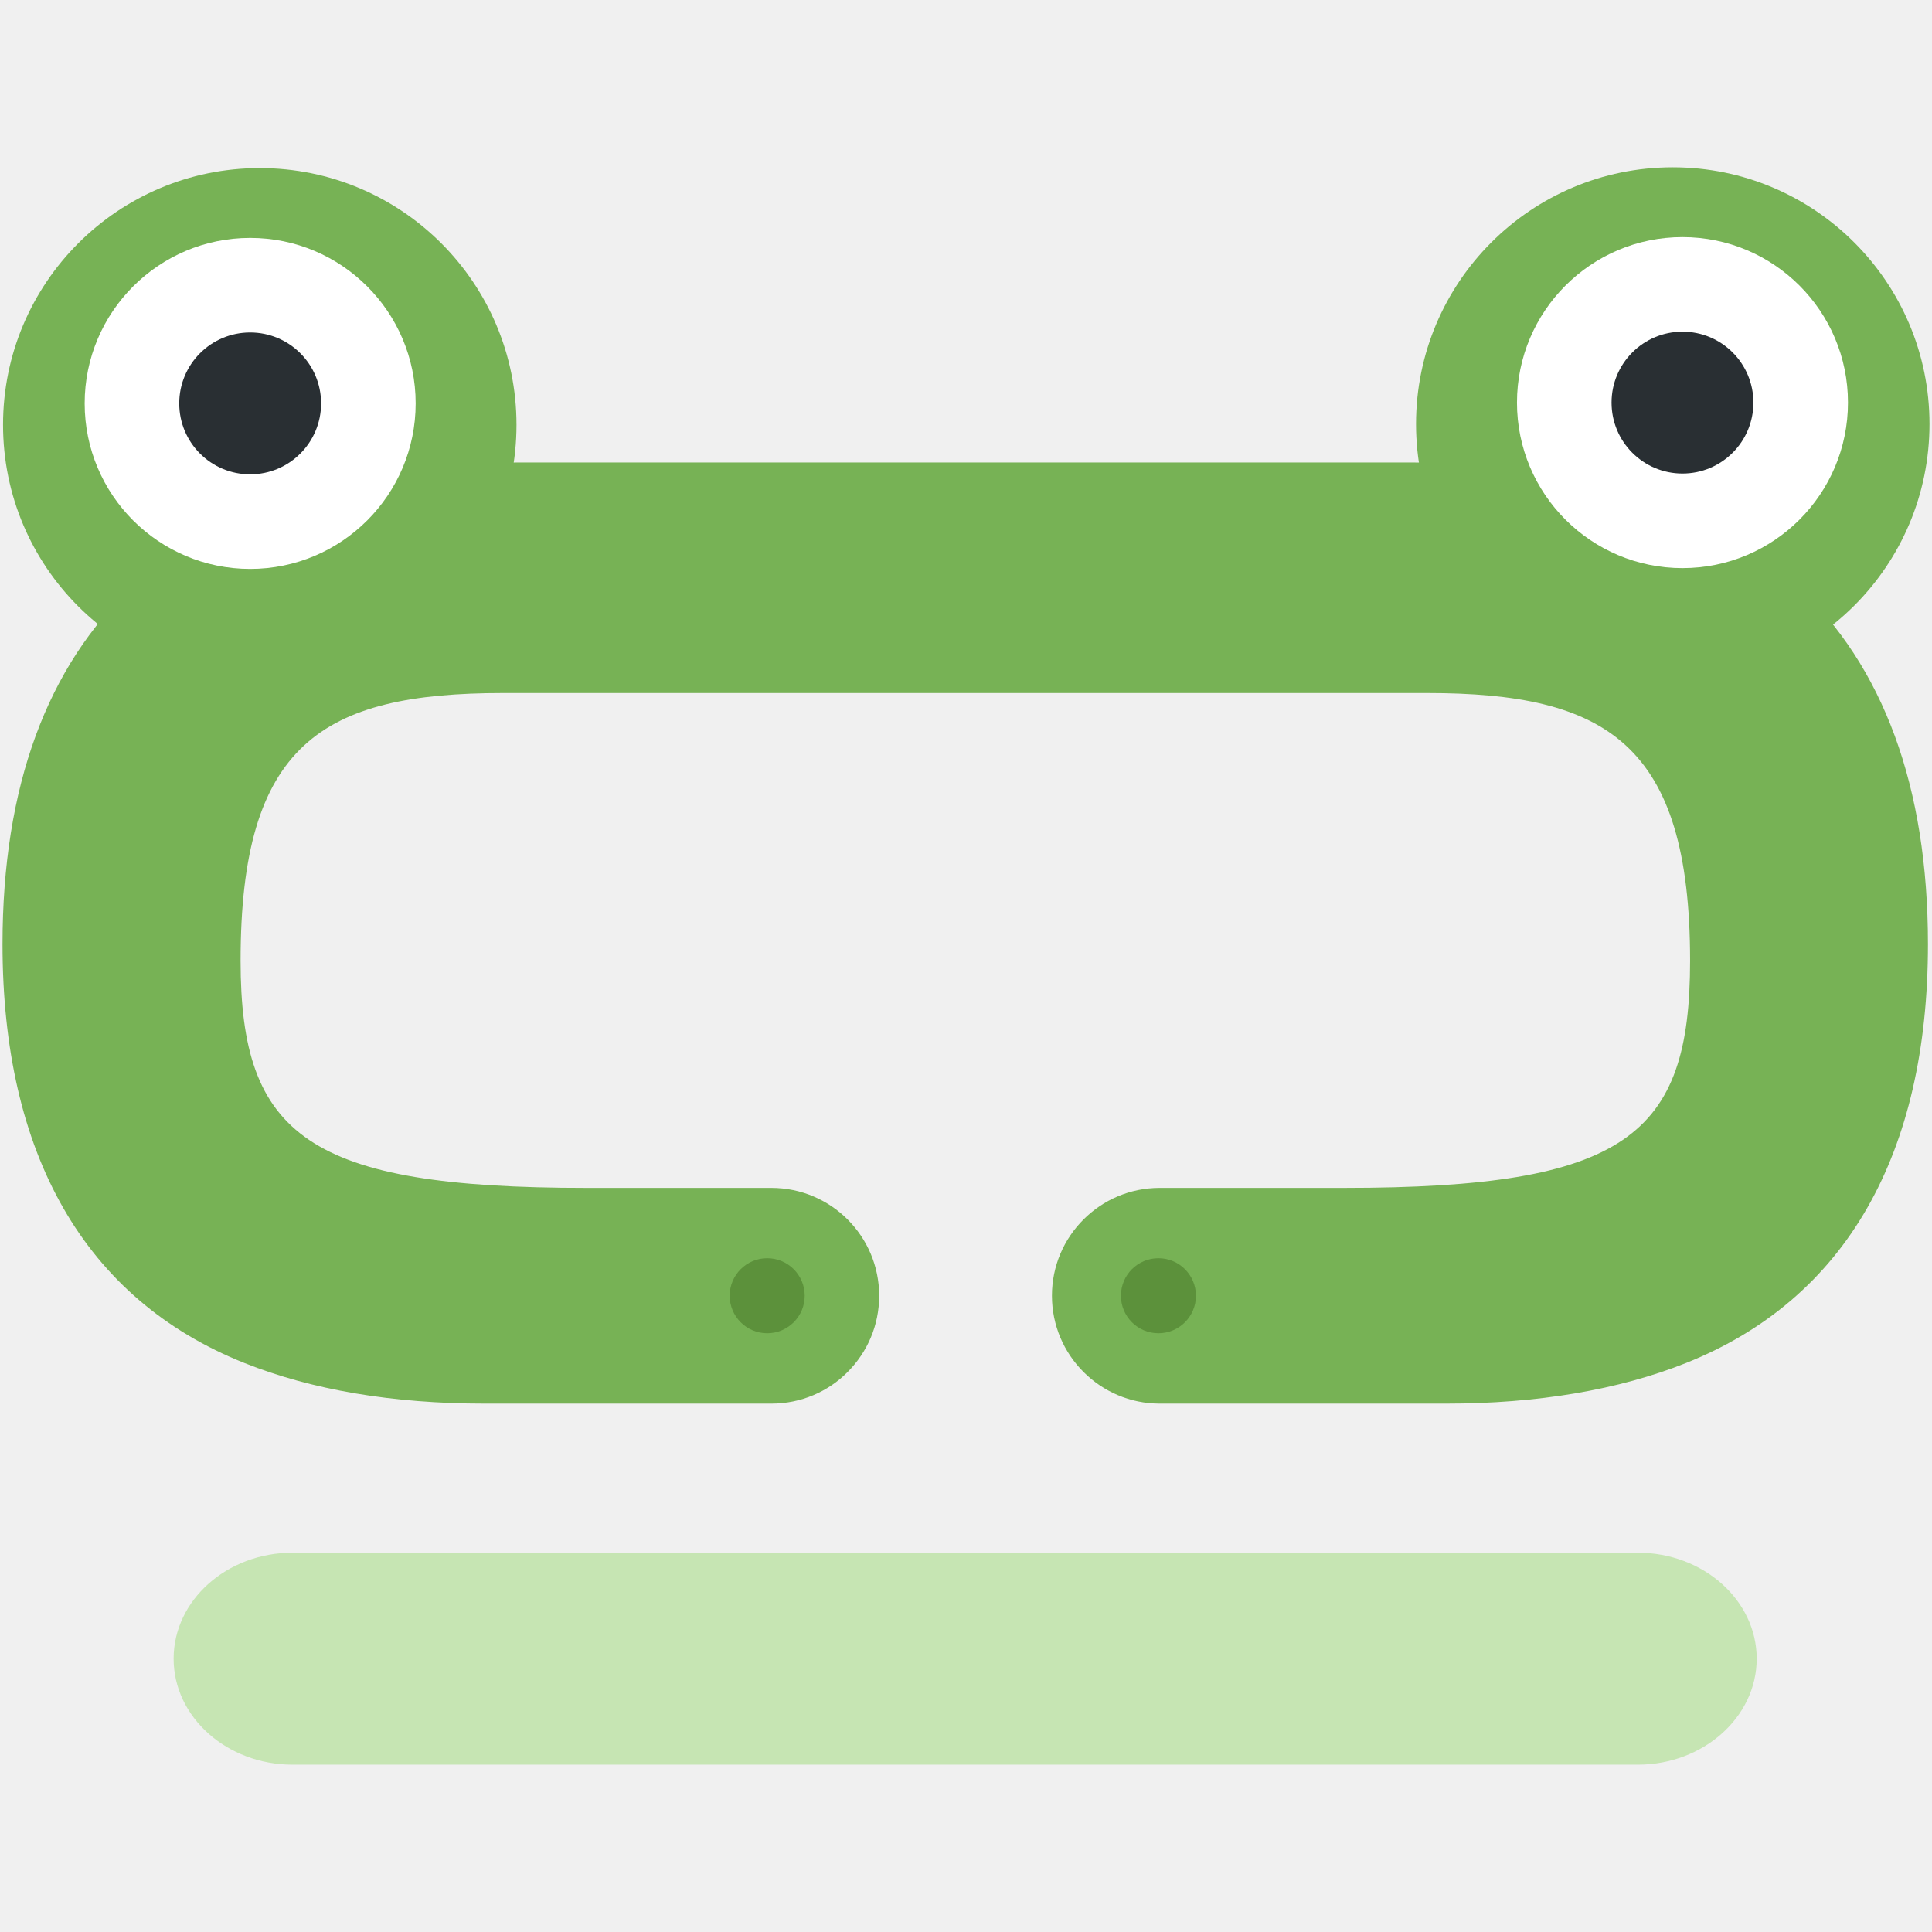
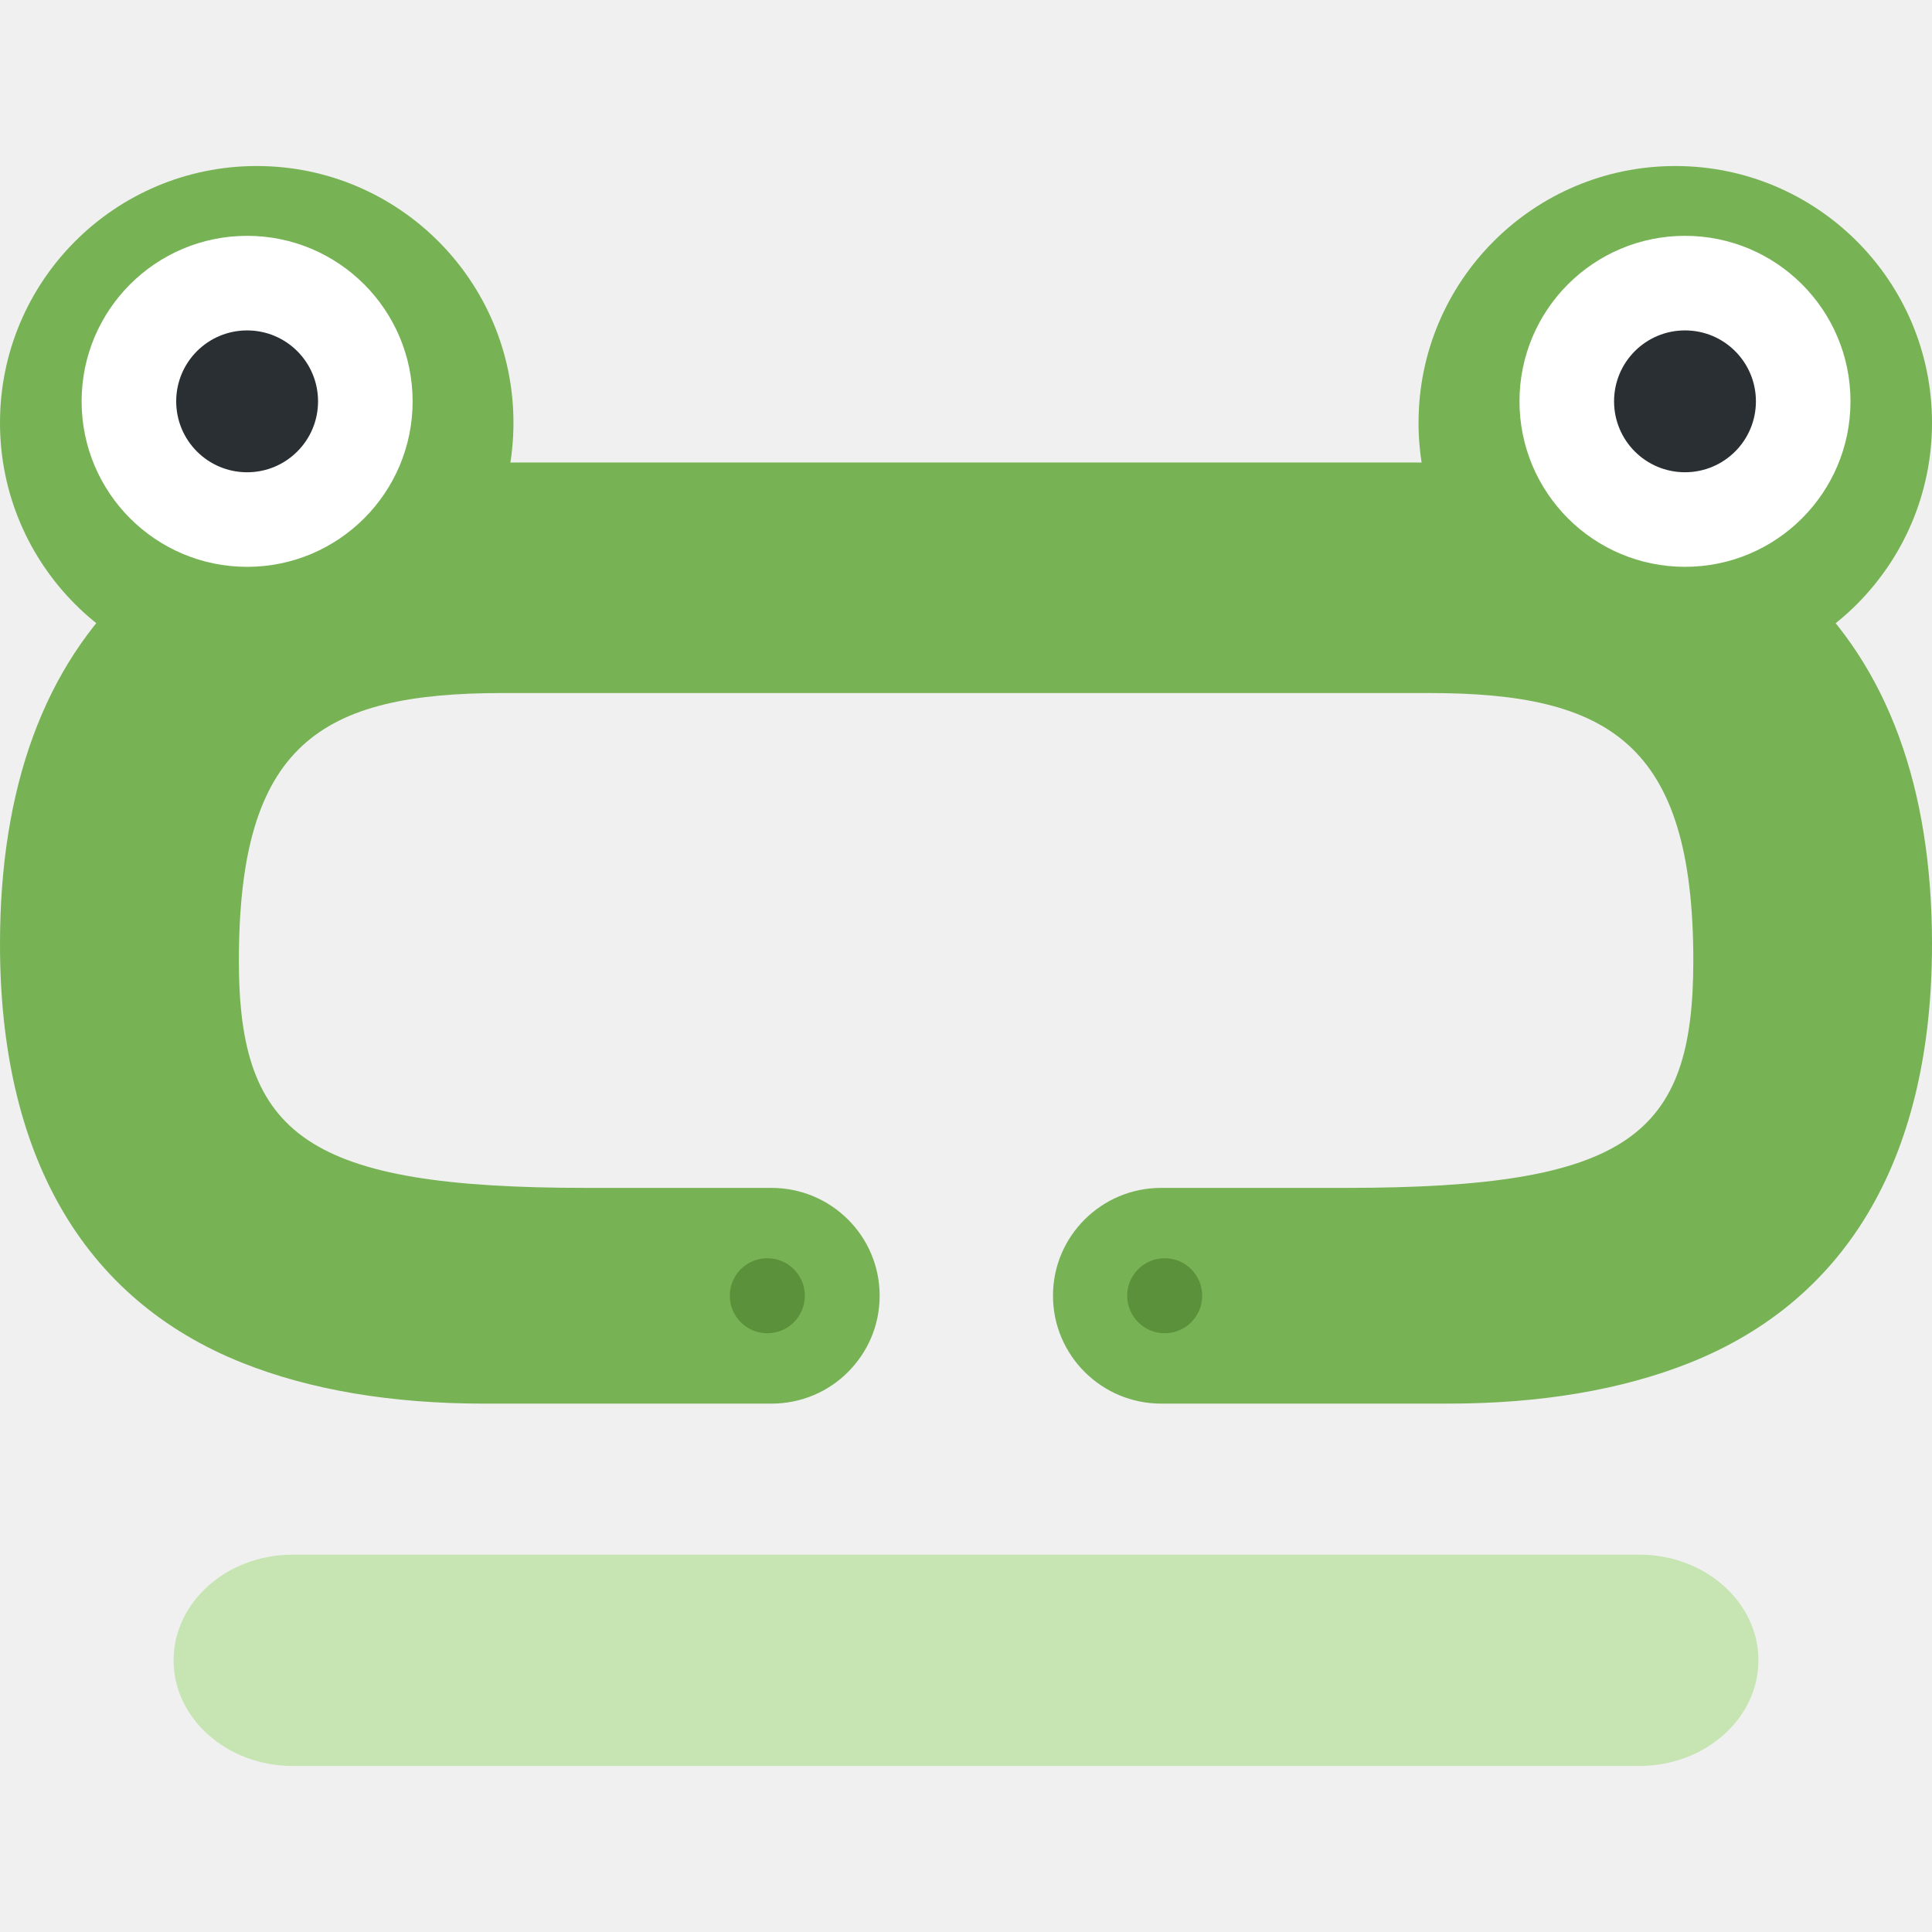
<svg xmlns="http://www.w3.org/2000/svg" version="1.1" id="svg500" width="256" height="256" viewBox="0 0 256 256" xml:space="preserve">
  <defs id="defs504">
    <clipPath clipPathUnits="userSpaceOnUse" id="clipPath516">
      <path d="M 0,338 H 397 V 0 H 0 Z" id="path514" />
    </clipPath>
    <clipPath id="clipPath16" clipPathUnits="userSpaceOnUse">
      <path id="path18" d="M 0,36 H 36 V 0 H 0 Z" />
    </clipPath>
  </defs>
  <g id="g510" style="fill:#77b255;fill-opacity:1" transform="matrix(1.533649,0,0,-1.533649,-20.33923,502.7823)">
-     <path d="m 0,0 h -116.219 c -5.667,0 -10.278,-4.109 -10.278,-9.159 0,-5.049 4.611,-9.158 10.278,-9.158 H 0 c 5.668,0 10.279,4.109 10.279,9.158 C 10.279,-4.109 5.668,0 0,0" style="fill:#c6e5b3;fill-opacity:1;fill-rule:nonzero;stroke:none" id="path520" transform="translate(154.7596,193.6845)" />
-     <path d="m 0,0 c 0,-18.063 -7.036,-30.65 -20.904,-36.183 -5.829,-2.32 -12.809,-3.508 -20.755,-3.508 h -24.709 c -5.142,0 -9.319,4.177 -9.319,9.32 0,2.58 1.039,4.901 2.728,6.59 1.69,1.689 4.01,2.729 6.591,2.729 h 15.891 c 24.394,0 29.926,4.511 29.926,19.622 0,18.806 -7.277,23.132 -22.723,23.132 h -79.827 c -15.687,0 -22.686,-4.437 -22.686,-23.132 0,-15.129 5.848,-19.622 29.908,-19.622 h 15.946 c 5.161,0 9.32,-4.177 9.32,-9.319 0,-2.581 -1.04,-4.902 -2.729,-6.591 -1.671,-1.689 -4.01,-2.729 -6.591,-2.729 h -24.765 c -7.964,0 -14.944,1.188 -20.755,3.508 -13.868,5.533 -20.903,18.12 -20.903,36.183 0,27.234 15.389,41.621 44.536,41.621 h 77.265 C -15.409,41.621 0,27.234 0,0" style="fill:#77b255;fill-opacity:1;fill-rule:nonzero;stroke:none" id="path524" transform="translate(179.8349,246.2539)" />
-     <circle style="fill:#77b255;fill-opacity:1;display:inline;stroke-width:0.516;stroke-dasharray:none" id="circle3" cx="-144.129" cy="-44.876" r="22.181" transform="matrix(1,0,0,-1,179.8349,246.2539)" />
-     <path id="path4" style="fill:#ffffff;fill-opacity:1;display:inline;fill-rule:nonzero;stroke:none;stroke-width:4.085" d="m -130.66,46.726 c 0,-7.897 -6.402,-14.299 -14.299,-14.299 -7.897,0 -14.299,6.402 -14.299,14.299 0,7.897 6.402,14.299 14.299,14.299 7.897,0 14.299,-6.402 14.299,-14.299" transform="translate(179.8349,246.2539)" />
-     <path id="path5" style="fill:#292f33;fill-opacity:1;fill-rule:nonzero;stroke:none;stroke-width:4.085" d="m -138.831,46.726 c 0,-3.387 -2.741,-6.128 -6.128,-6.128 -3.387,0 -6.128,2.741 -6.128,6.128 0,3.387 2.741,6.128 6.128,6.128 3.387,0 6.128,-2.741 6.128,-6.128" transform="translate(179.8349,246.2539)" />
-     <circle style="fill:#77b255;fill-opacity:1;display:inline;stroke-width:0.516;stroke-dasharray:none" id="circle5" cx="-22.048" cy="-44.944" r="22.181" transform="matrix(1,0,0,-1,179.8349,246.2539)" />
-     <path id="path6" style="fill:#ffffff;fill-opacity:1;display:inline;fill-rule:nonzero;stroke:none;stroke-width:4.085" d="m -6.91,46.795 c 0,-7.897 -6.402,-14.299 -14.299,-14.299 -7.897,0 -14.299,6.402 -14.299,14.299 0,7.897 6.402,14.299 14.299,14.299 7.897,0 14.299,-6.402 14.299,-14.299" transform="translate(179.8349,246.2539)" />
-     <path id="path7" style="fill:#292f33;fill-opacity:1;fill-rule:nonzero;stroke:none;stroke-width:4.085" d="m -15.081,46.795 c 0,-3.387 -2.741,-6.128 -6.128,-6.128 -3.387,0 -6.128,2.741 -6.128,6.128 0,3.387 2.741,6.128 6.128,6.128 3.387,0 6.128,-2.741 6.128,-6.128" transform="translate(179.8349,246.2539)" />
-     <path id="path9" style="fill:#5c913b;fill-opacity:1;fill-rule:nonzero;stroke:none;stroke-width:3.241" d="m 82.788,215.884 c 0,-1.792 -1.452,-3.241 -3.241,-3.241 -1.789,0 -3.241,1.449 -3.241,3.241 0,1.792 1.452,3.241 3.241,3.241 1.789,0 3.241,-1.449 3.241,-3.241" />
-     <path id="path46" style="fill:#5c913b;fill-opacity:1;fill-rule:nonzero;stroke:none;stroke-width:3.241" d="m 116.59,215.884 c 0,-1.792 -1.452,-3.241 -3.241,-3.241 -1.789,0 -3.241,1.449 -3.241,3.241 0,1.792 1.452,3.241 3.241,3.241 1.789,0 3.241,-1.449 3.241,-3.241" />
+     <path d="M 154.897,193.514 H 38.548 c -5.673,0 -10.289,-4.096 -10.289,-9.129 0,-5.033 4.616,-9.128 10.289,-9.128 H 154.897 c 5.674,0 10.29,4.096 10.29,9.128 0,5.033 -4.616,9.129 -10.29,9.129" style="fill:#c6e5b3;fill-opacity:1;fill-rule:nonzero;stroke:none;stroke-width:0.999" id="path520" />
+     <path d="m 180.184,246.254 c 0,-18.063 -7.06,-30.65 -20.975,-36.183 -5.849,-2.32 -12.853,-3.508 -20.826,-3.508 h -24.793 c -5.16,0 -9.351,4.177 -9.351,9.32 0,2.58 1.043,4.901 2.737,6.59 1.696,1.689 4.024,2.729 6.613,2.729 h 15.945 c 24.477,0 30.028,4.511 30.028,19.622 0,18.806 -7.302,23.132 -22.8,23.132 H 56.664 c -15.74,0 -22.763,-4.437 -22.763,-23.132 0,-15.129 5.868,-19.622 30.01,-19.622 h 16 c 5.179,0 9.352,-4.177 9.352,-9.319 0,-2.581 -1.044,-4.902 -2.738,-6.591 -1.677,-1.689 -4.024,-2.729 -6.613,-2.729 H 55.062 c -7.991,0 -14.995,1.188 -20.826,3.508 -13.915,5.533 -20.974,18.12 -20.974,36.183 0,27.234 15.441,41.621 44.688,41.621 h 77.528 c 29.245,0 44.707,-14.387 44.707,-41.621" style="fill:#77b255;fill-opacity:1;fill-rule:nonzero;stroke:none;stroke-width:1.002" id="path524" />
+     <g id="g1" transform="translate(-0.2629143,0.1788747)">
+       <circle style="display:inline;fill:#77b255;fill-opacity:1;stroke-width:0.516;stroke-dasharray:none" id="circle3" transform="matrix(1,0,0,-1,179.8349,246.2539)" r="22.181" cy="-44.876" cx="-144.129" />
+       <path id="path4" style="display:inline;fill:#ffffff;fill-opacity:1;fill-rule:nonzero;stroke:none;stroke-width:4.085" d="m -130.66,46.726 c 0,-7.897 -6.402,-14.299 -14.299,-14.299 -7.897,0 -14.299,6.402 -14.299,14.299 0,7.897 6.402,14.299 14.299,14.299 7.897,0 14.299,-6.402 14.299,-14.299" transform="translate(179.8349,246.2539)" />
+       <path id="path5" style="fill:#292f33;fill-opacity:1;fill-rule:nonzero;stroke:none;stroke-width:4.085" d="m -138.831,46.726 c 0,-3.387 -2.741,-6.128 -6.128,-6.128 -3.387,0 -6.128,2.741 -6.128,6.128 0,3.387 2.741,6.128 6.128,6.128 3.387,0 6.128,-2.741 6.128,-6.128" transform="translate(179.8349,246.2539)" />
+     </g>
+     <g id="g2" transform="translate(0.2169559,0.1107136)">
+       <circle style="display:inline;fill:#77b255;fill-opacity:1;stroke-width:0.516;stroke-dasharray:none" id="circle5" transform="matrix(1,0,0,-1,179.8349,246.2539)" r="22.181" cy="-44.944" cx="-22.048" />
+       <path id="path6" style="display:inline;fill:#ffffff;fill-opacity:1;fill-rule:nonzero;stroke:none;stroke-width:4.085" d="m -6.91,46.795 c 0,-7.897 -6.402,-14.299 -14.299,-14.299 -7.897,0 -14.299,6.402 -14.299,14.299 0,7.897 6.402,14.299 14.299,14.299 7.897,0 14.299,-6.402 14.299,-14.299" transform="translate(179.8349,246.2539)" />
+       <path id="path7" style="fill:#292f33;fill-opacity:1;fill-rule:nonzero;stroke:none;stroke-width:4.085" d="m -15.081,46.795 c 0,-3.387 -2.741,-6.128 -6.128,-6.128 -3.387,0 -6.128,2.741 -6.128,6.128 0,3.387 2.741,6.128 6.128,6.128 3.387,0 6.128,-2.741 6.128,-6.128" transform="translate(179.8349,246.2539)" />
+     </g>
+     <path id="path9" style="fill:#5c913b;fill-opacity:1;fill-rule:nonzero;stroke:none;stroke-width:3.241" d="m 82.797,215.884 c 0,-1.792 -1.452,-3.241 -3.241,-3.241 -1.789,0 -3.241,1.449 -3.241,3.241 0,1.792 1.452,3.241 3.241,3.241 1.789,0 3.241,-1.449 3.241,-3.241" />
+     <path id="path46" style="fill:#5c913b;fill-opacity:1;fill-rule:nonzero;stroke:none;stroke-width:3.241" d="m 117.132,215.884 c 0,-1.792 -1.452,-3.241 -3.241,-3.241 -1.789,0 -3.241,1.449 -3.241,3.241 0,1.792 1.452,3.241 3.241,3.241 1.789,0 3.241,-1.449 3.241,-3.241" />
  </g>
</svg>
